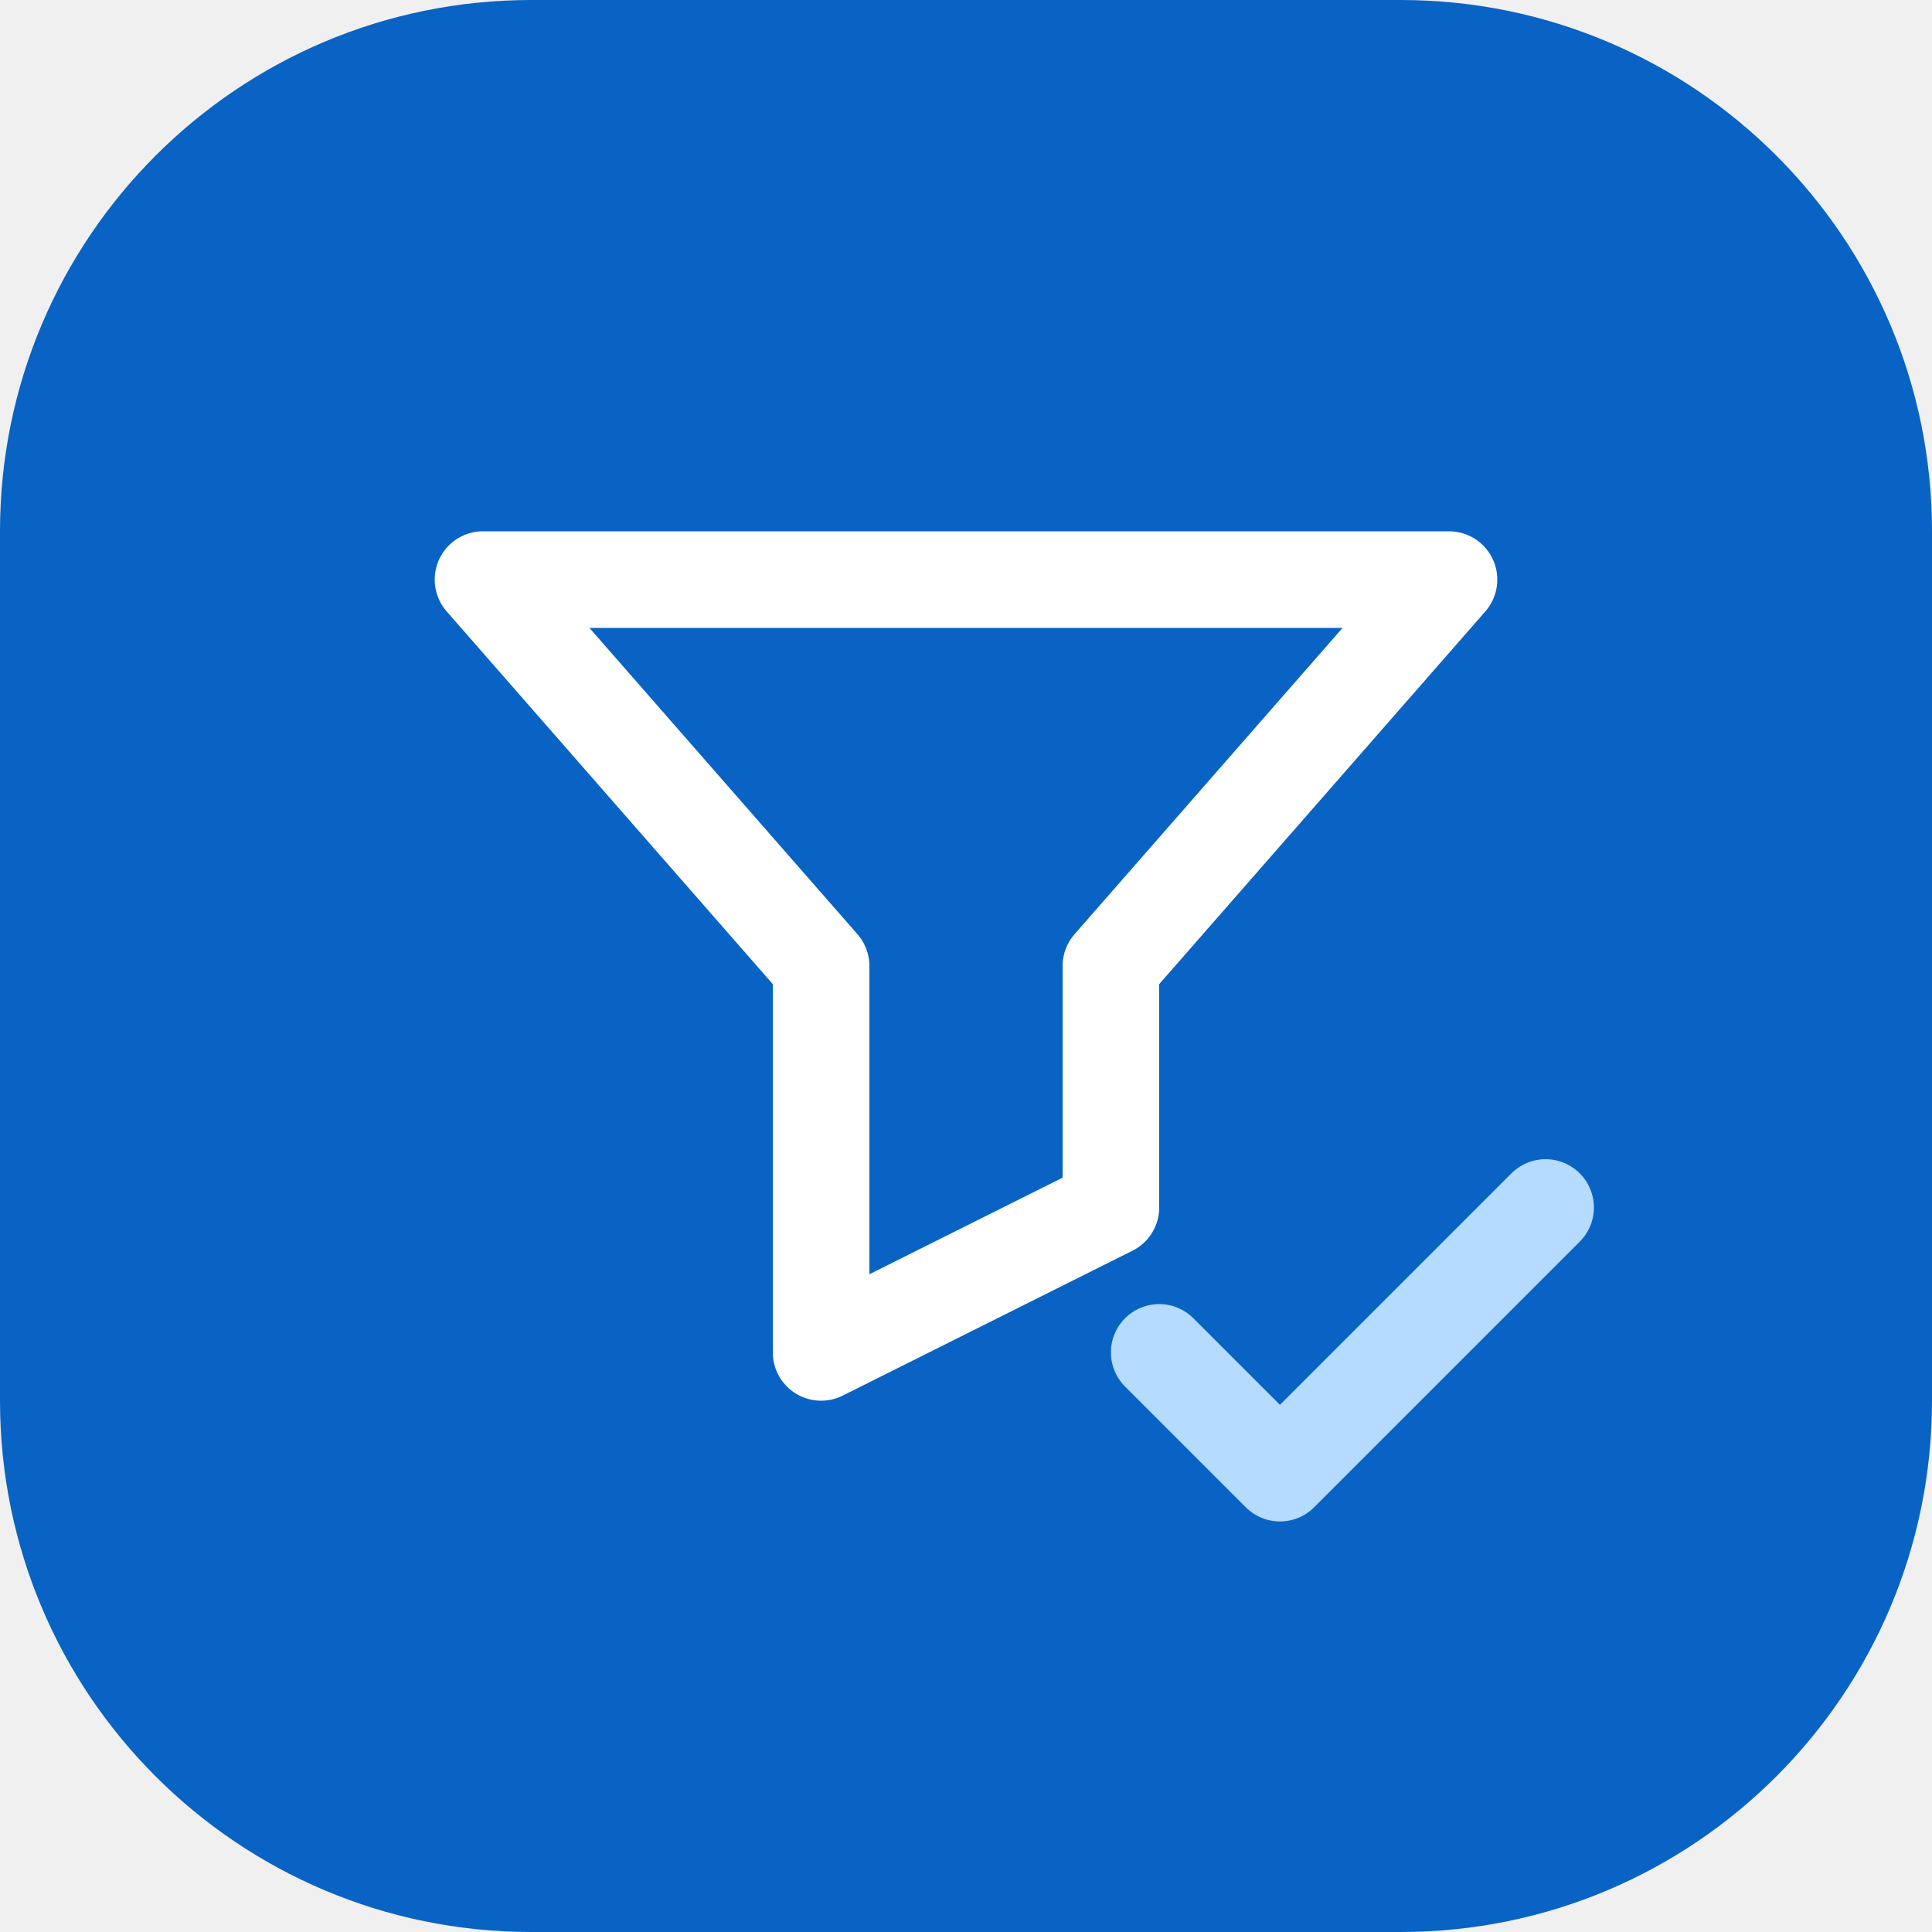
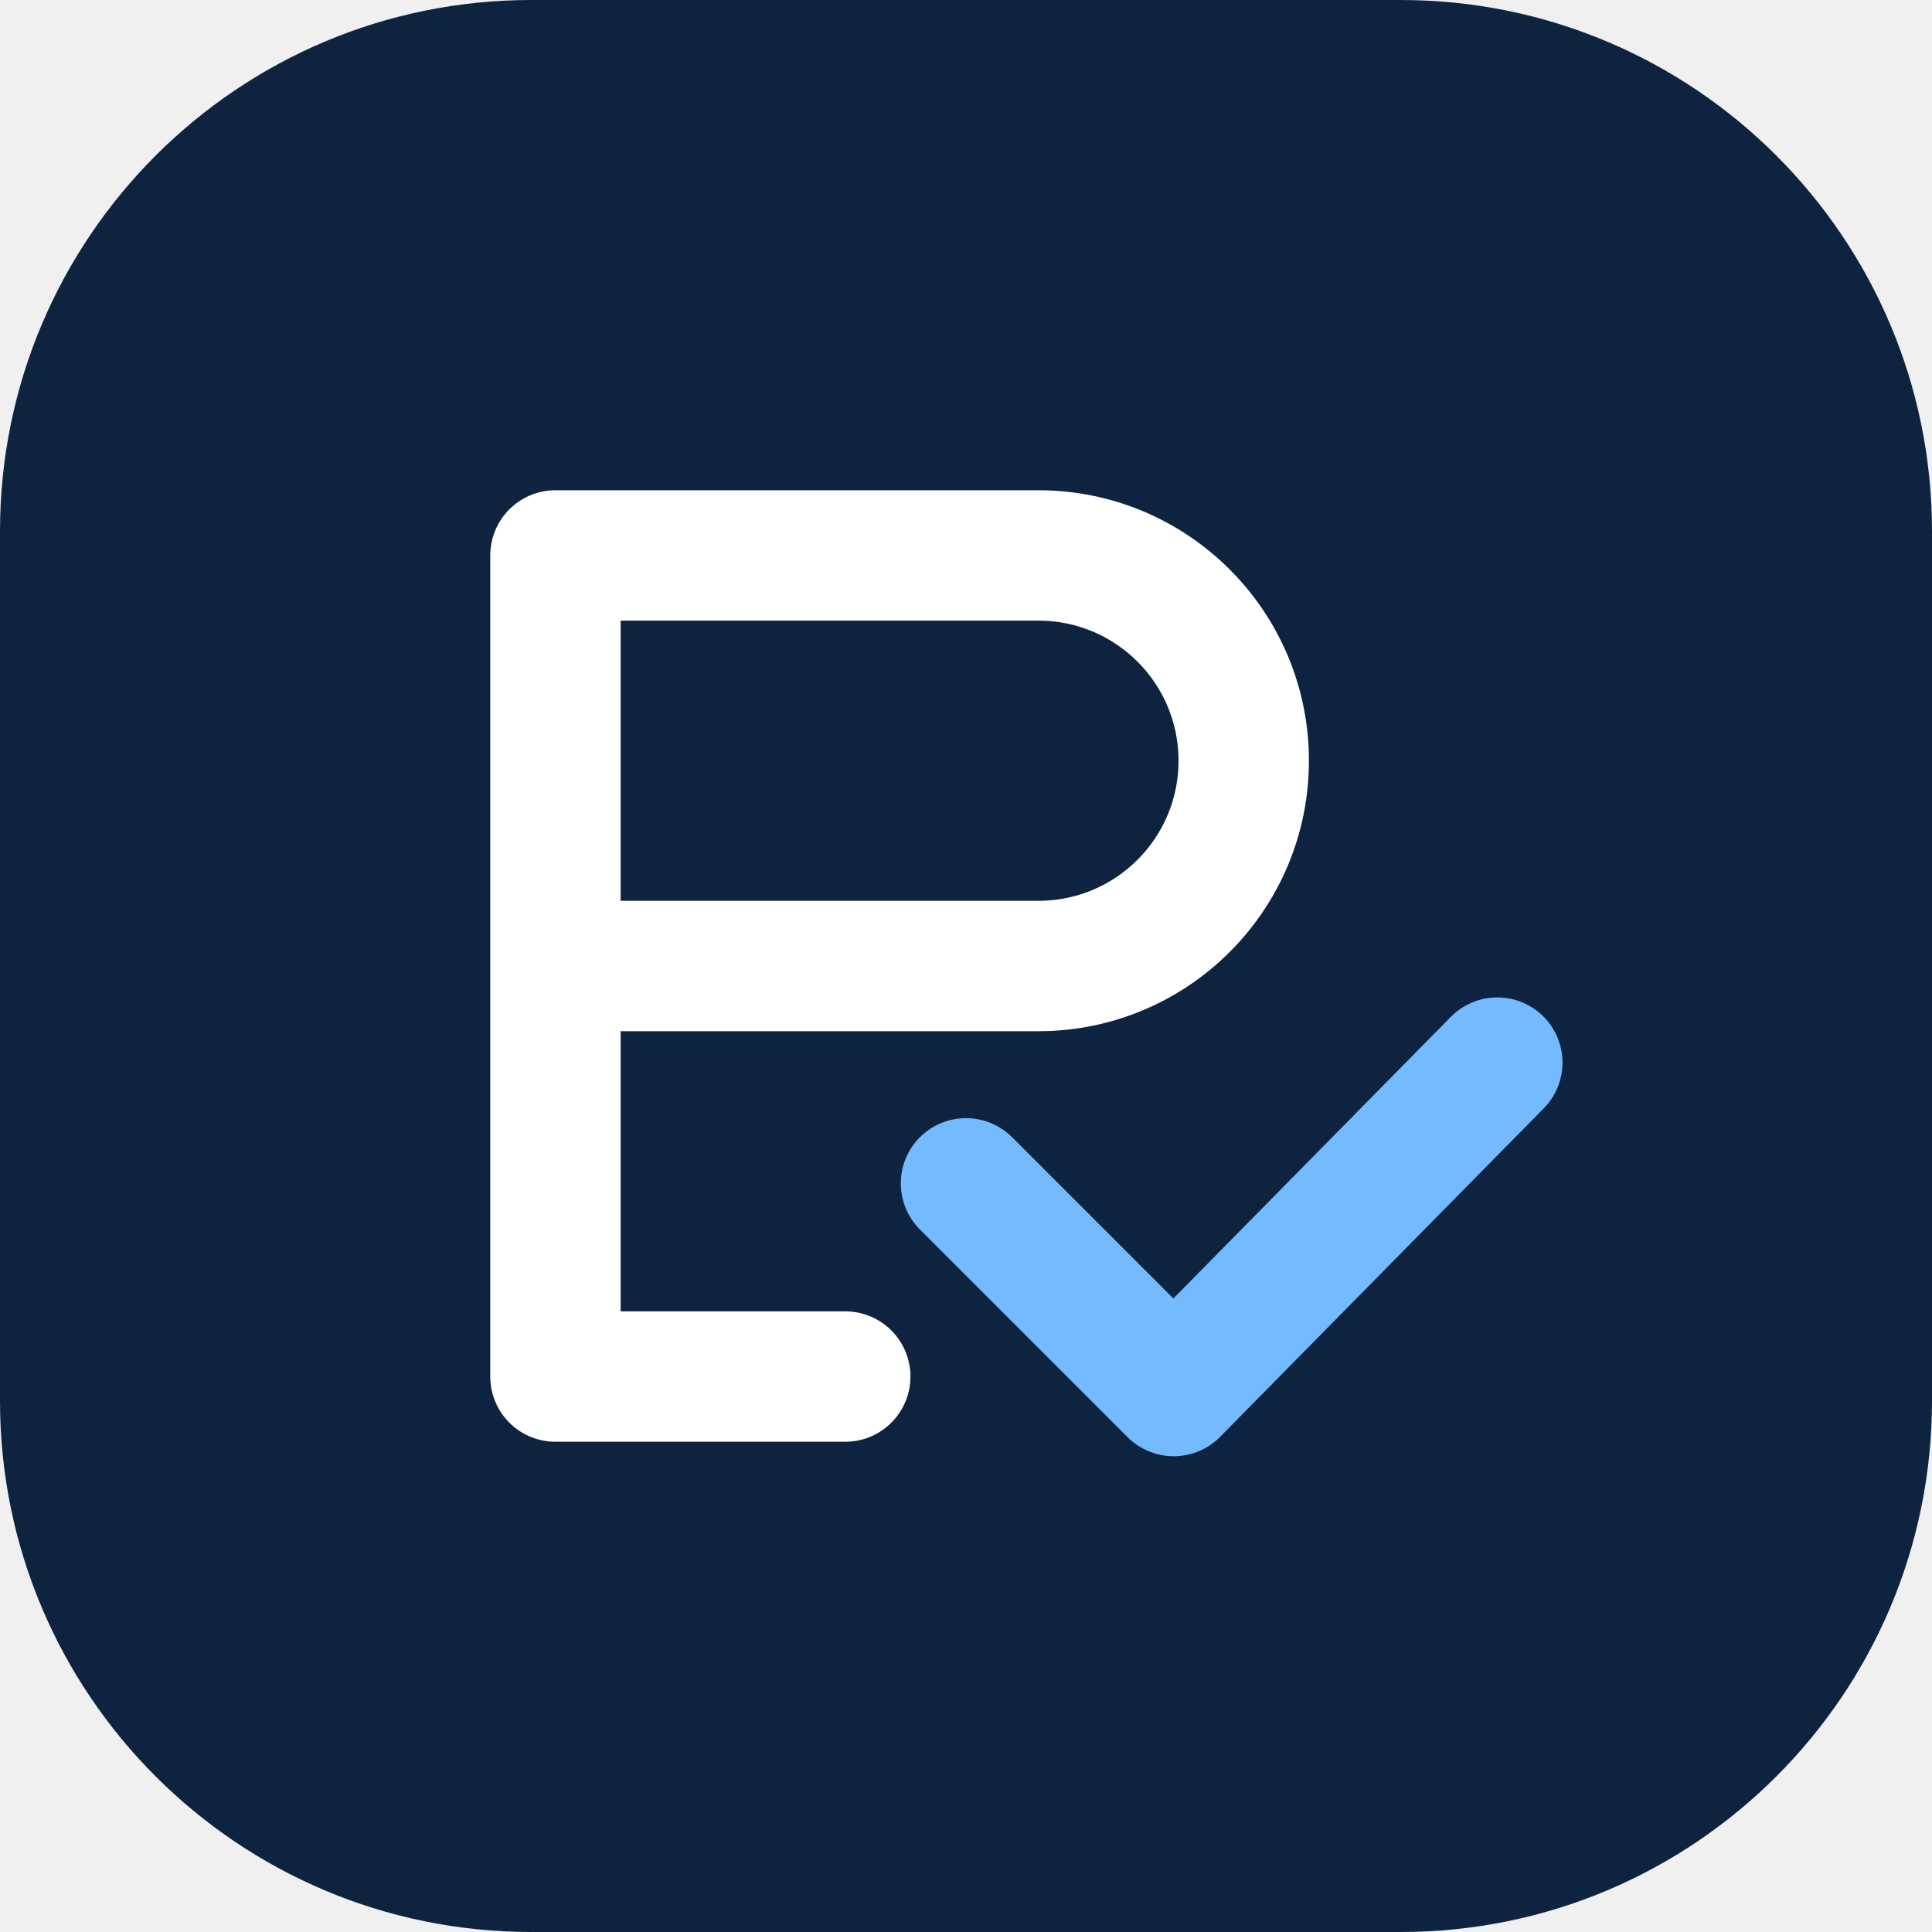
<svg xmlns="http://www.w3.org/2000/svg" viewBox="0 0 40 40">
-   <rect width="40" height="40" rx="11" fill="#0863c4" />
-   <path d="M10 12h20l-7 8v5l-6 3v-8z" fill="none" stroke="#fff" stroke-width="2" stroke-linecap="round" stroke-linejoin="round" />
-   <path d="m24 28 2.5 2.5L32 25" fill="none" stroke="#b5dbff" stroke-width="2" stroke-linecap="round" stroke-linejoin="round" />
+   <rect width="40" height="40" rx="11" fill="#0d2340" />
+   <path d="M11.5 28.5v-17h10a4.25 4.25 0 0 1 0 8.5h-10m0 8.5h6" fill="none" stroke="#fff" stroke-width="2.7" stroke-linecap="round" stroke-linejoin="round" />
+   <path d="m20 24.5 4.3 4.3L31 22" fill="none" stroke="#73baff" stroke-width="2.7" stroke-linecap="round" stroke-linejoin="round" />
</svg>
